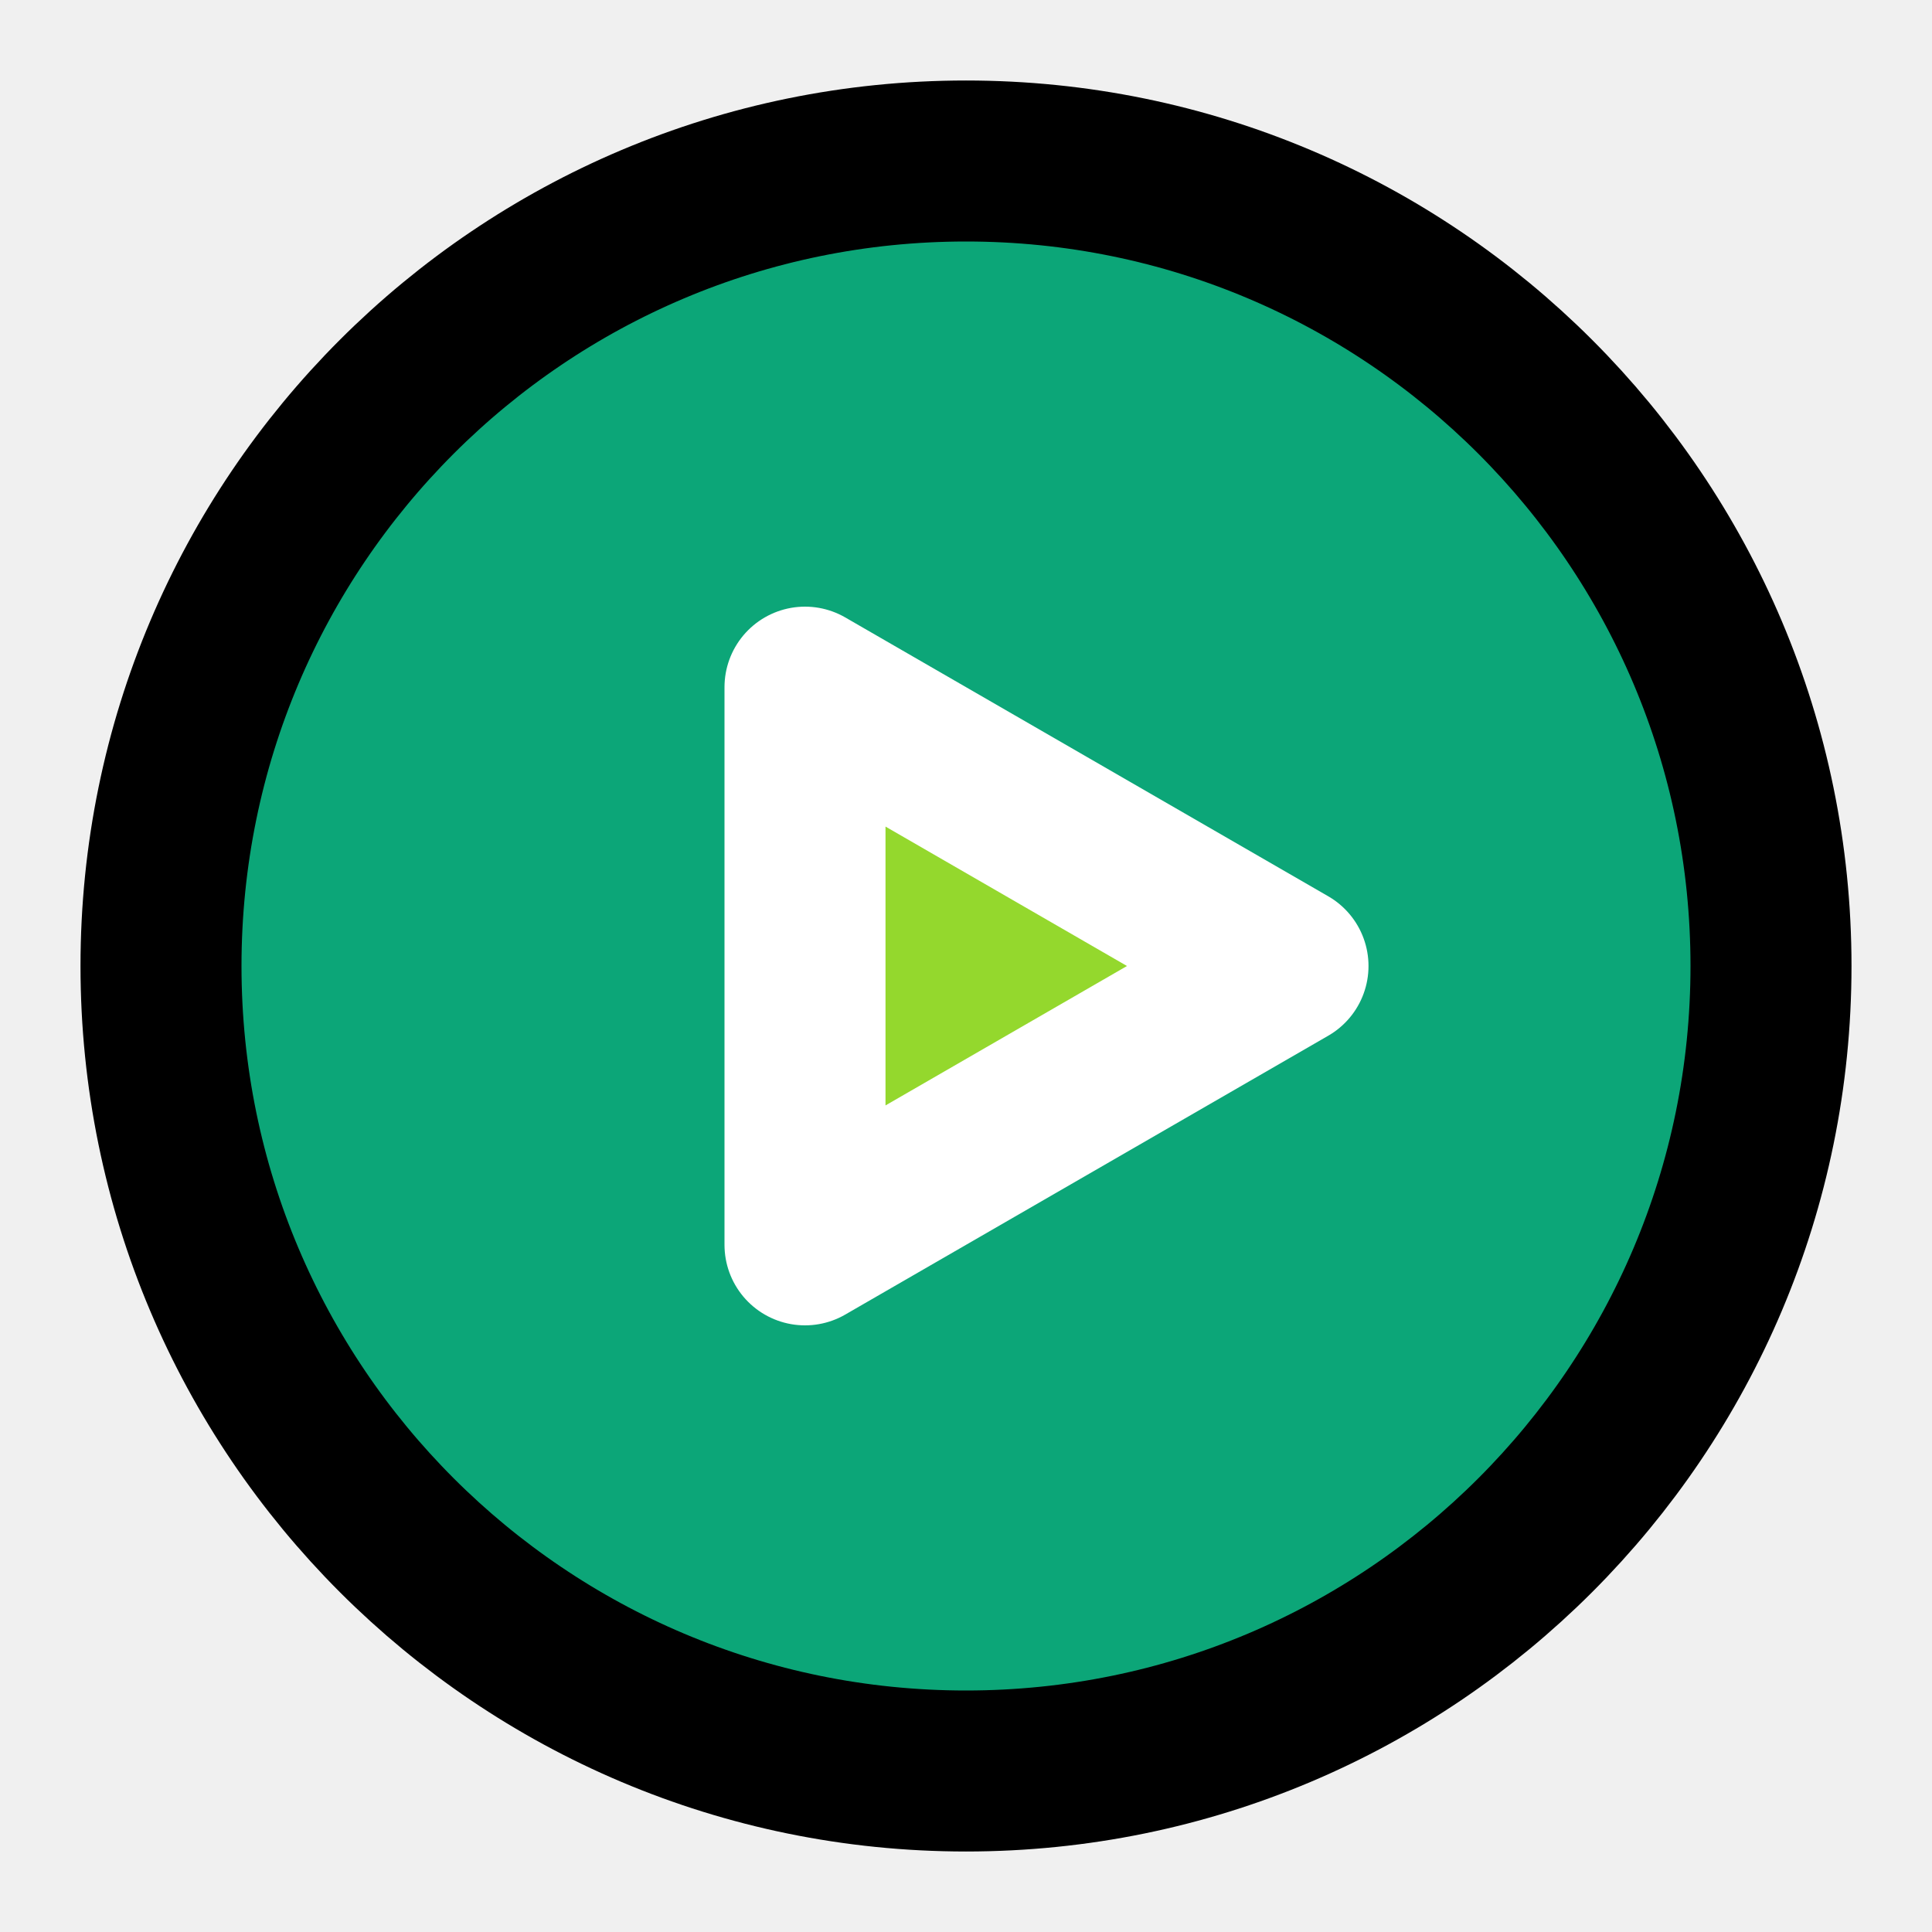
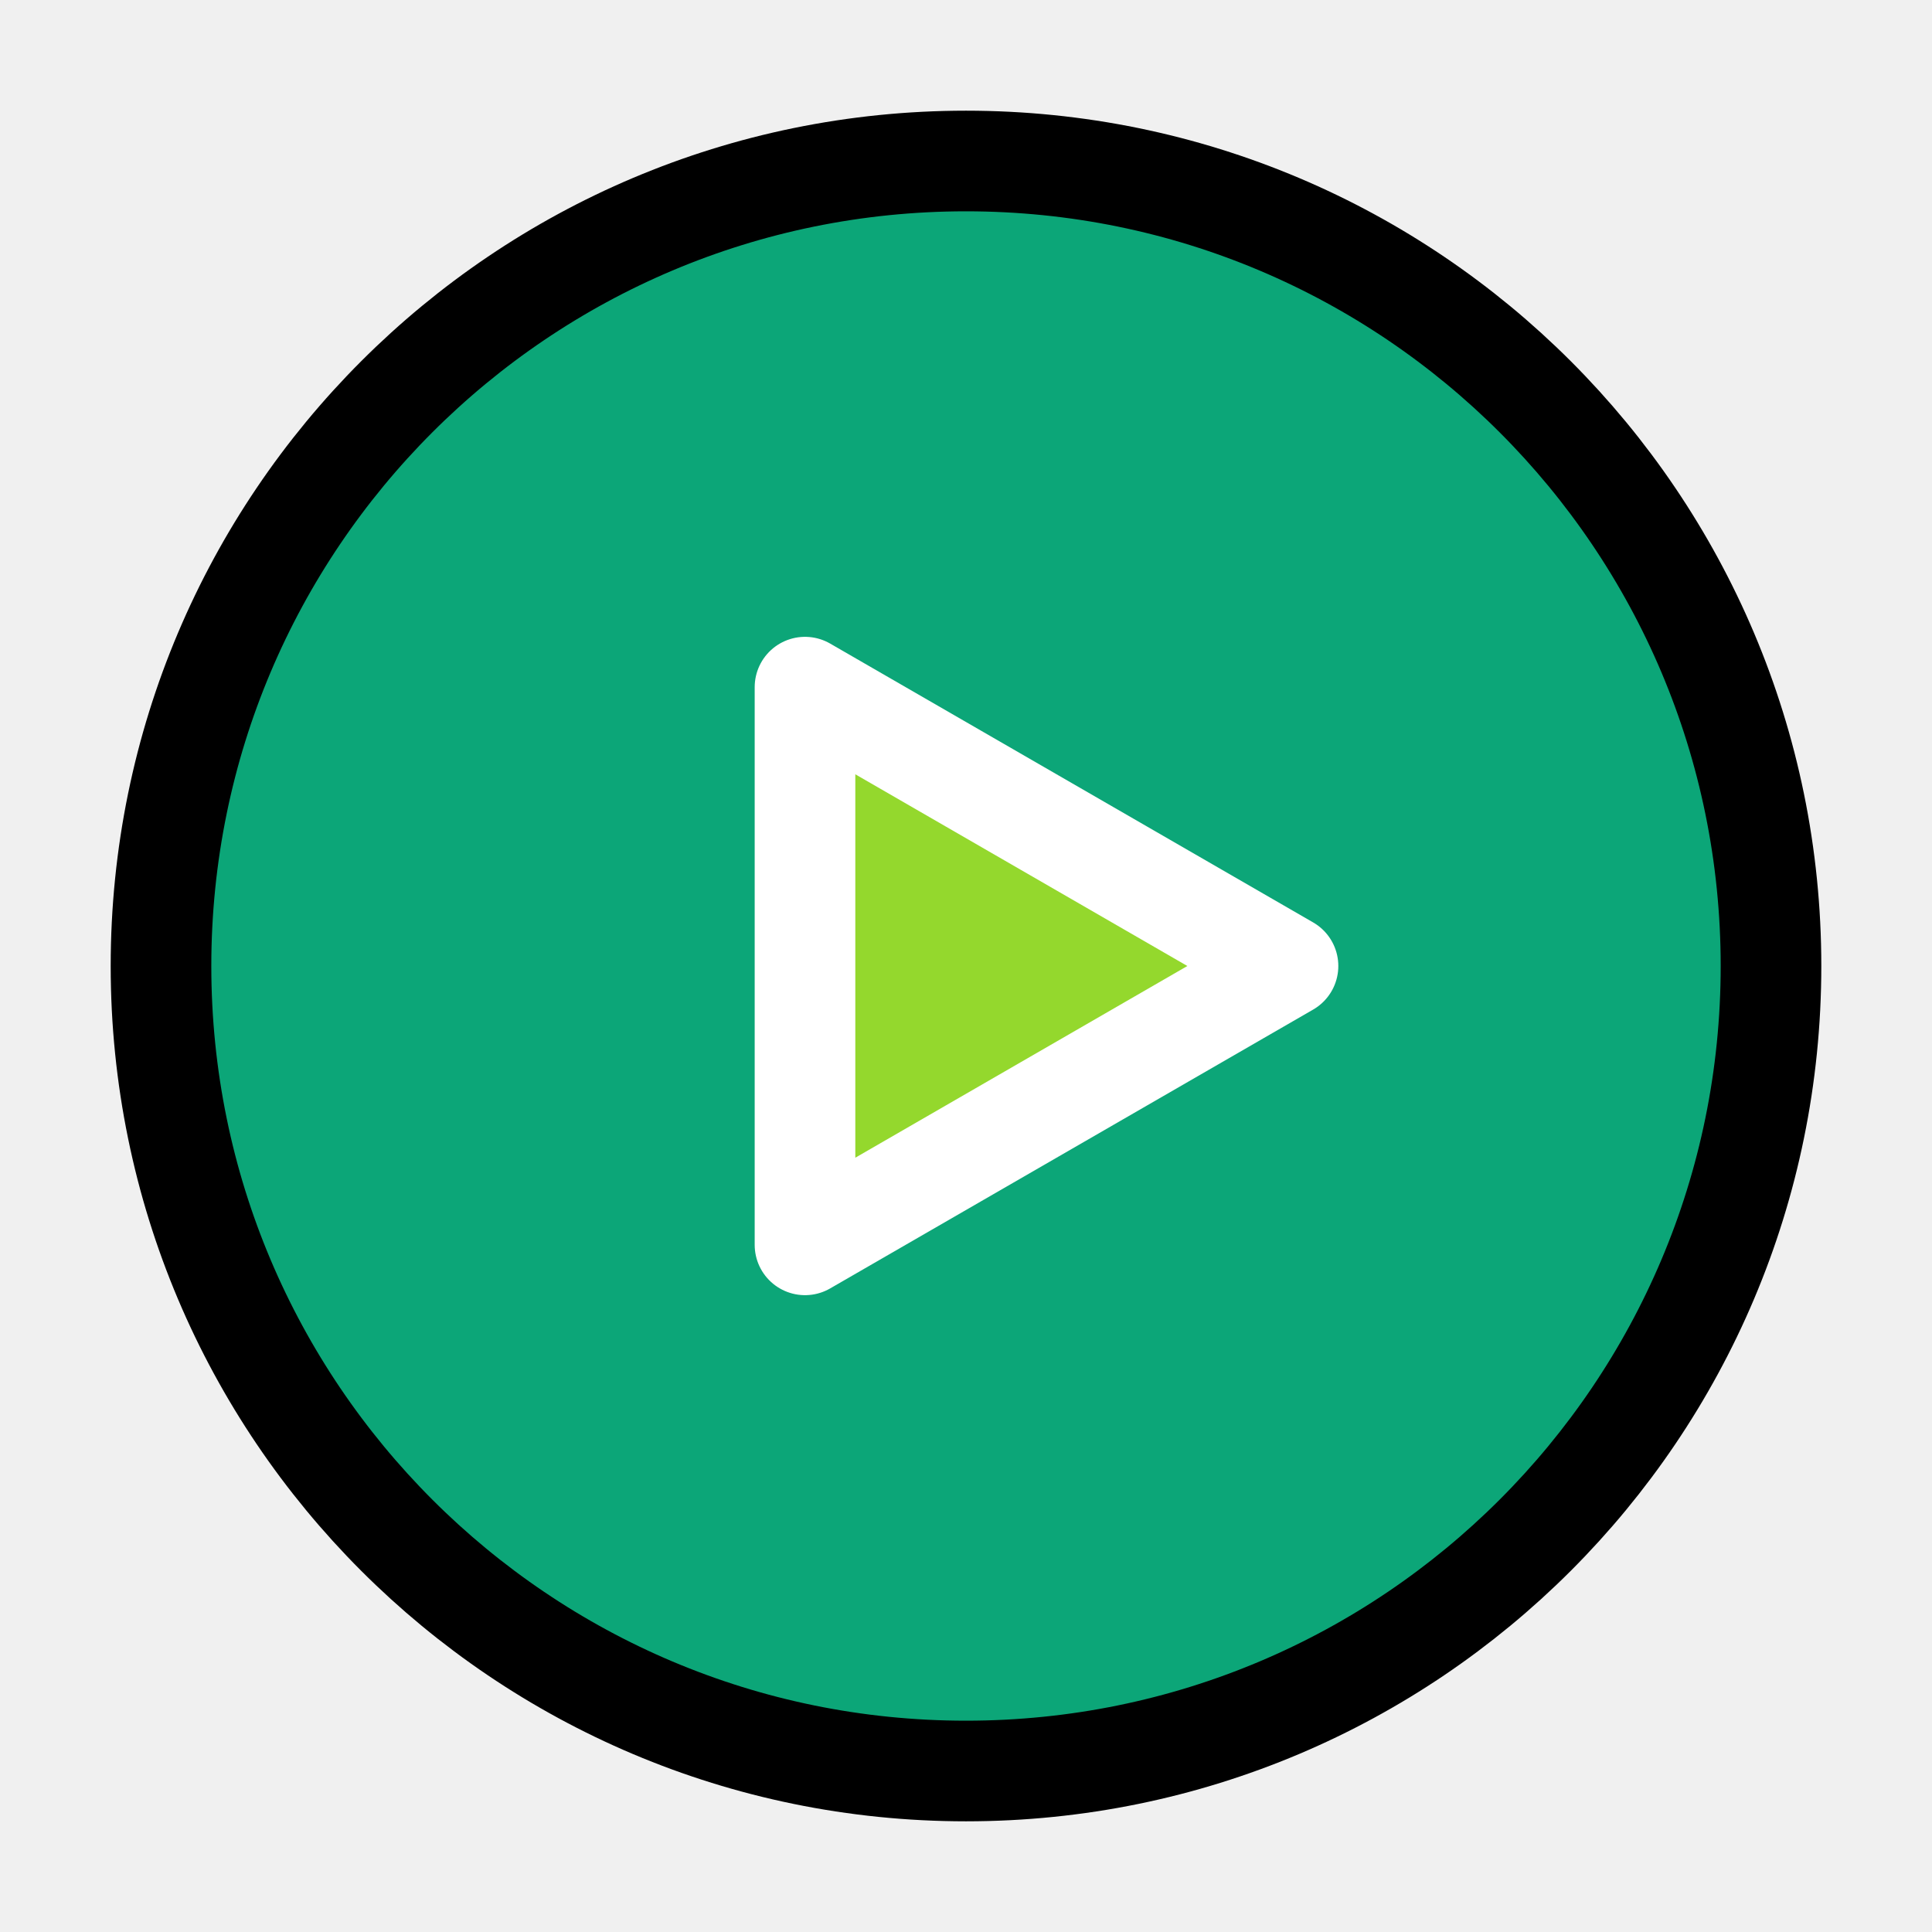
<svg xmlns="http://www.w3.org/2000/svg" viewBox="0 0 48 48">
-   <g fill="none" stroke-linejoin="round" stroke-width="4">
+   <g fill="none" stroke-linejoin="round" stroke-width="2.5">
    <path fill="#0ca678" stroke="#000" d="M24 44C35.046 44 44 35.046 44 24C44 12.954 35.046 4 24 4C12.954 4 4 12.954 4 24C4 35.046 12.954 44 24 44Z" />
    <path fill="#94d82d" stroke="#fff" d="M20 24V17.072L26 20.536L32 24L26 27.464L20 30.928V24Z" />
  </g>
</svg>
